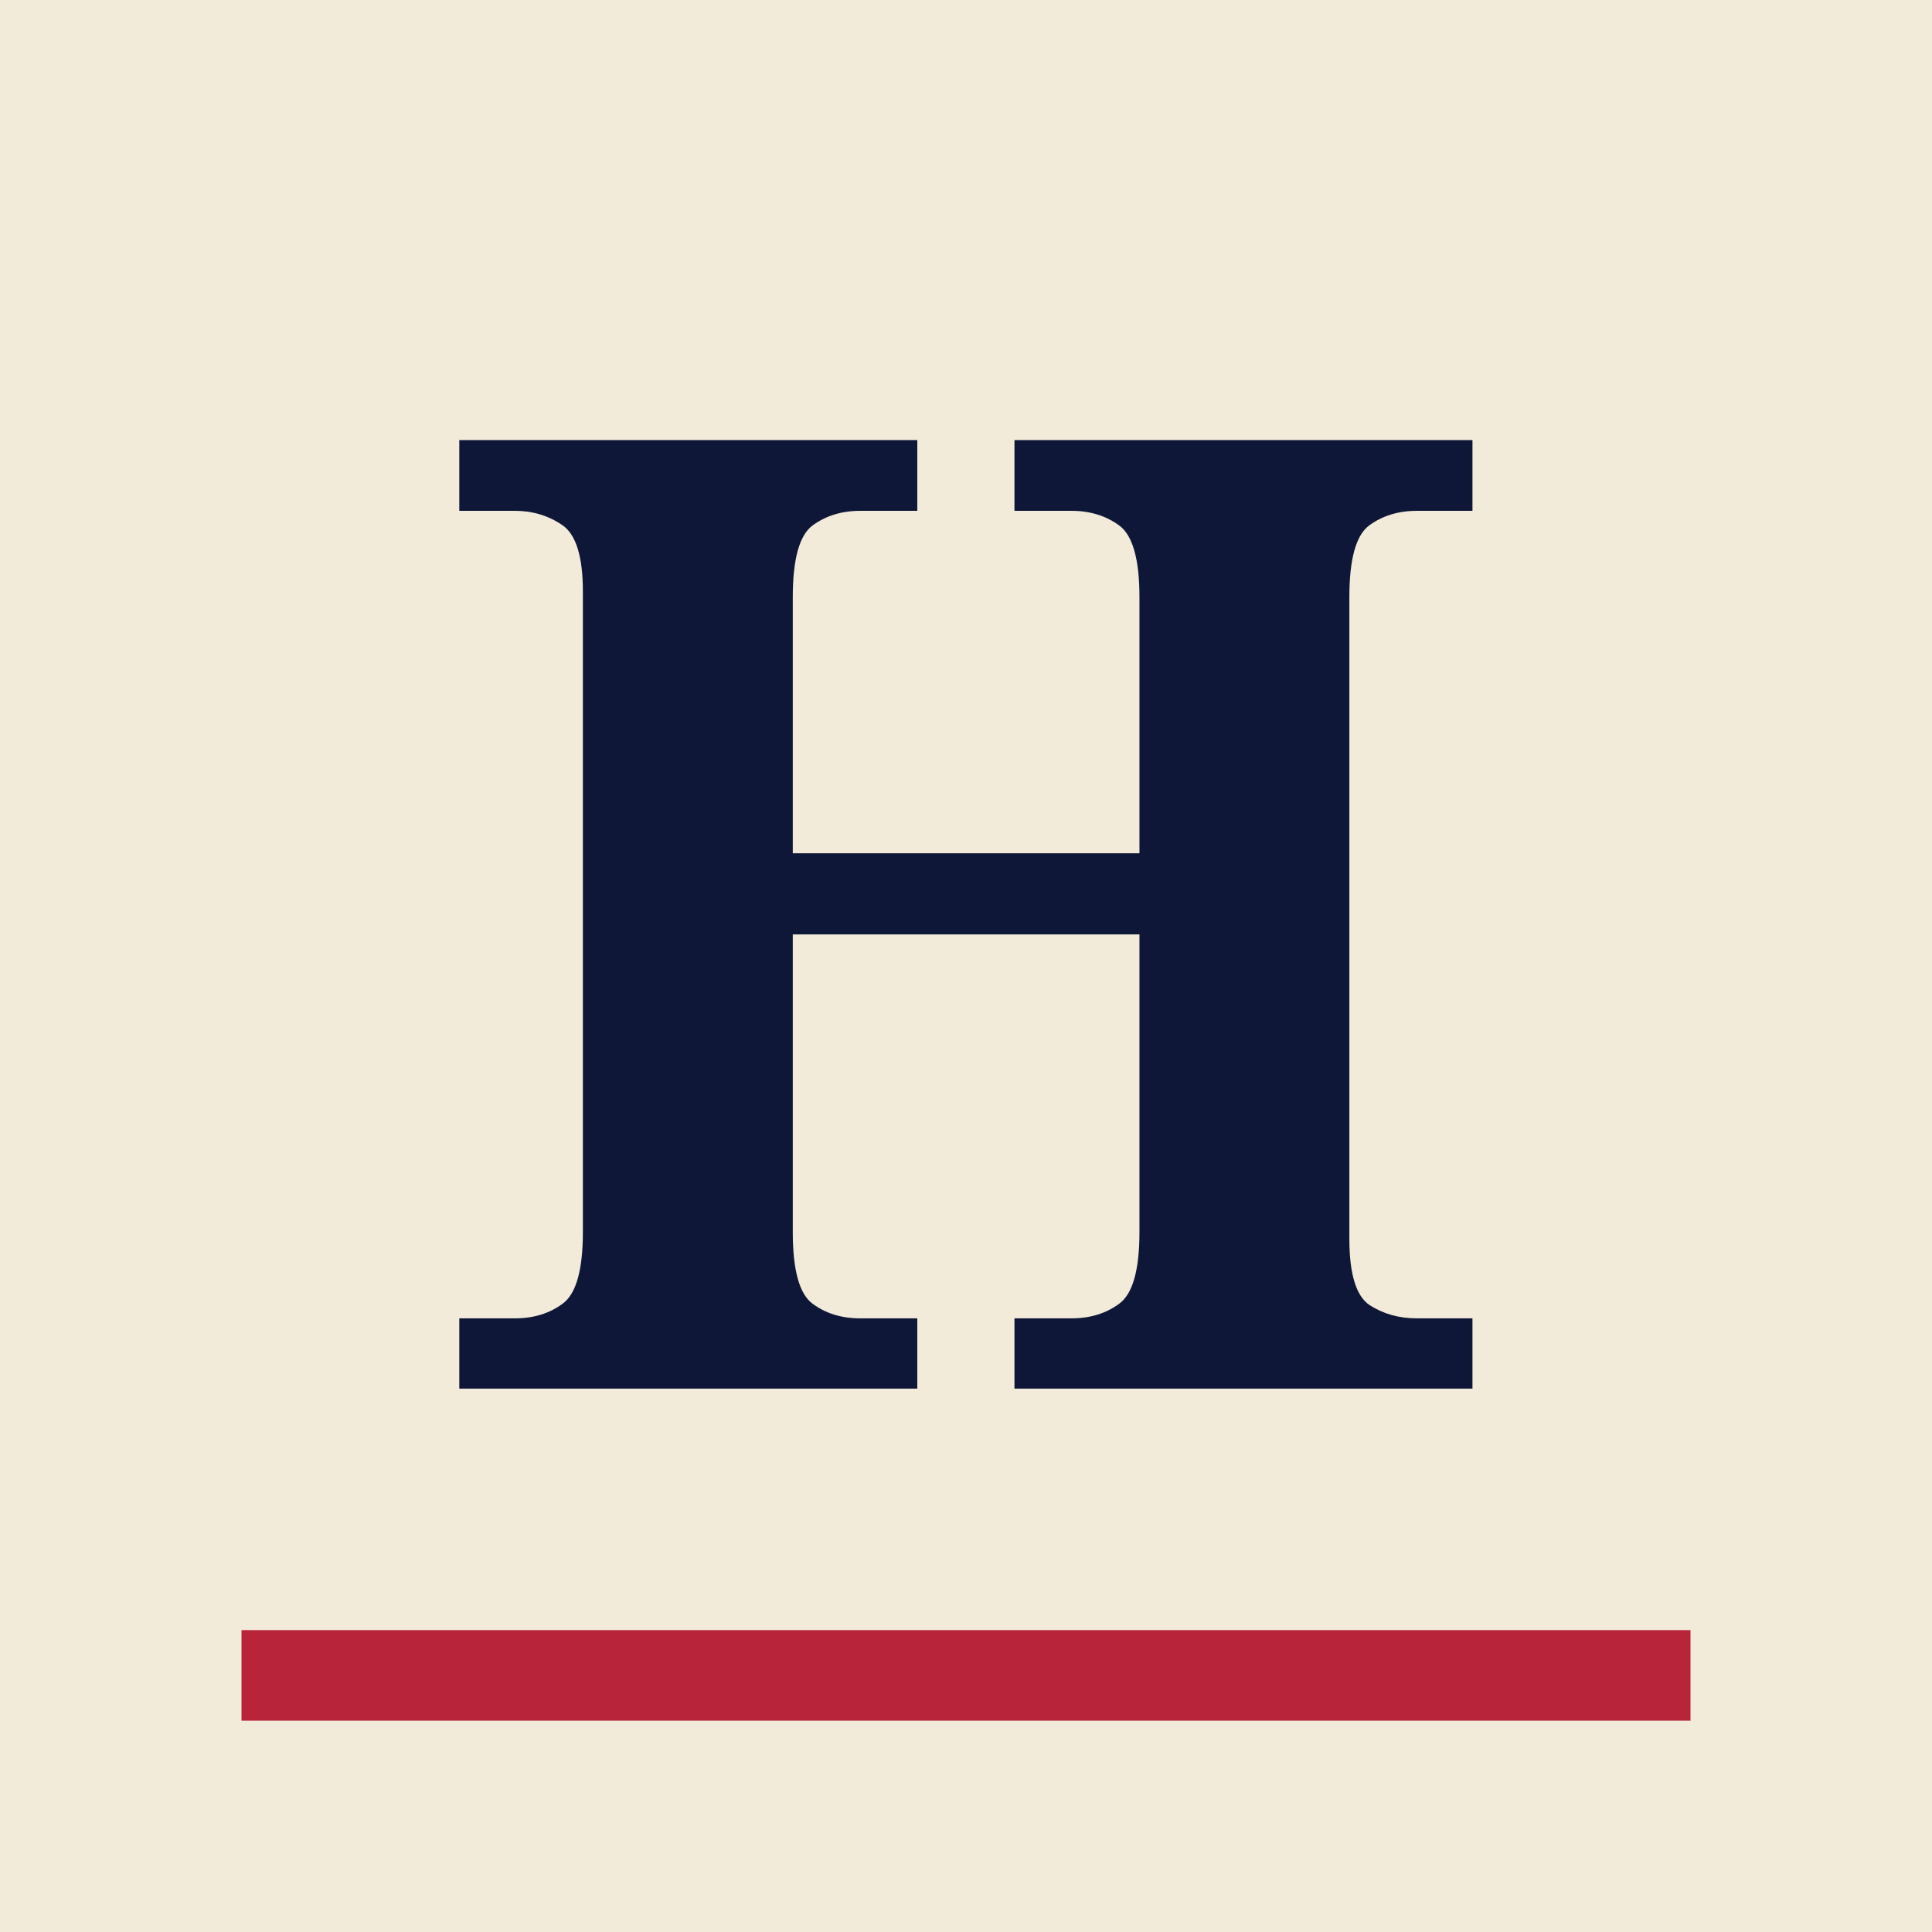
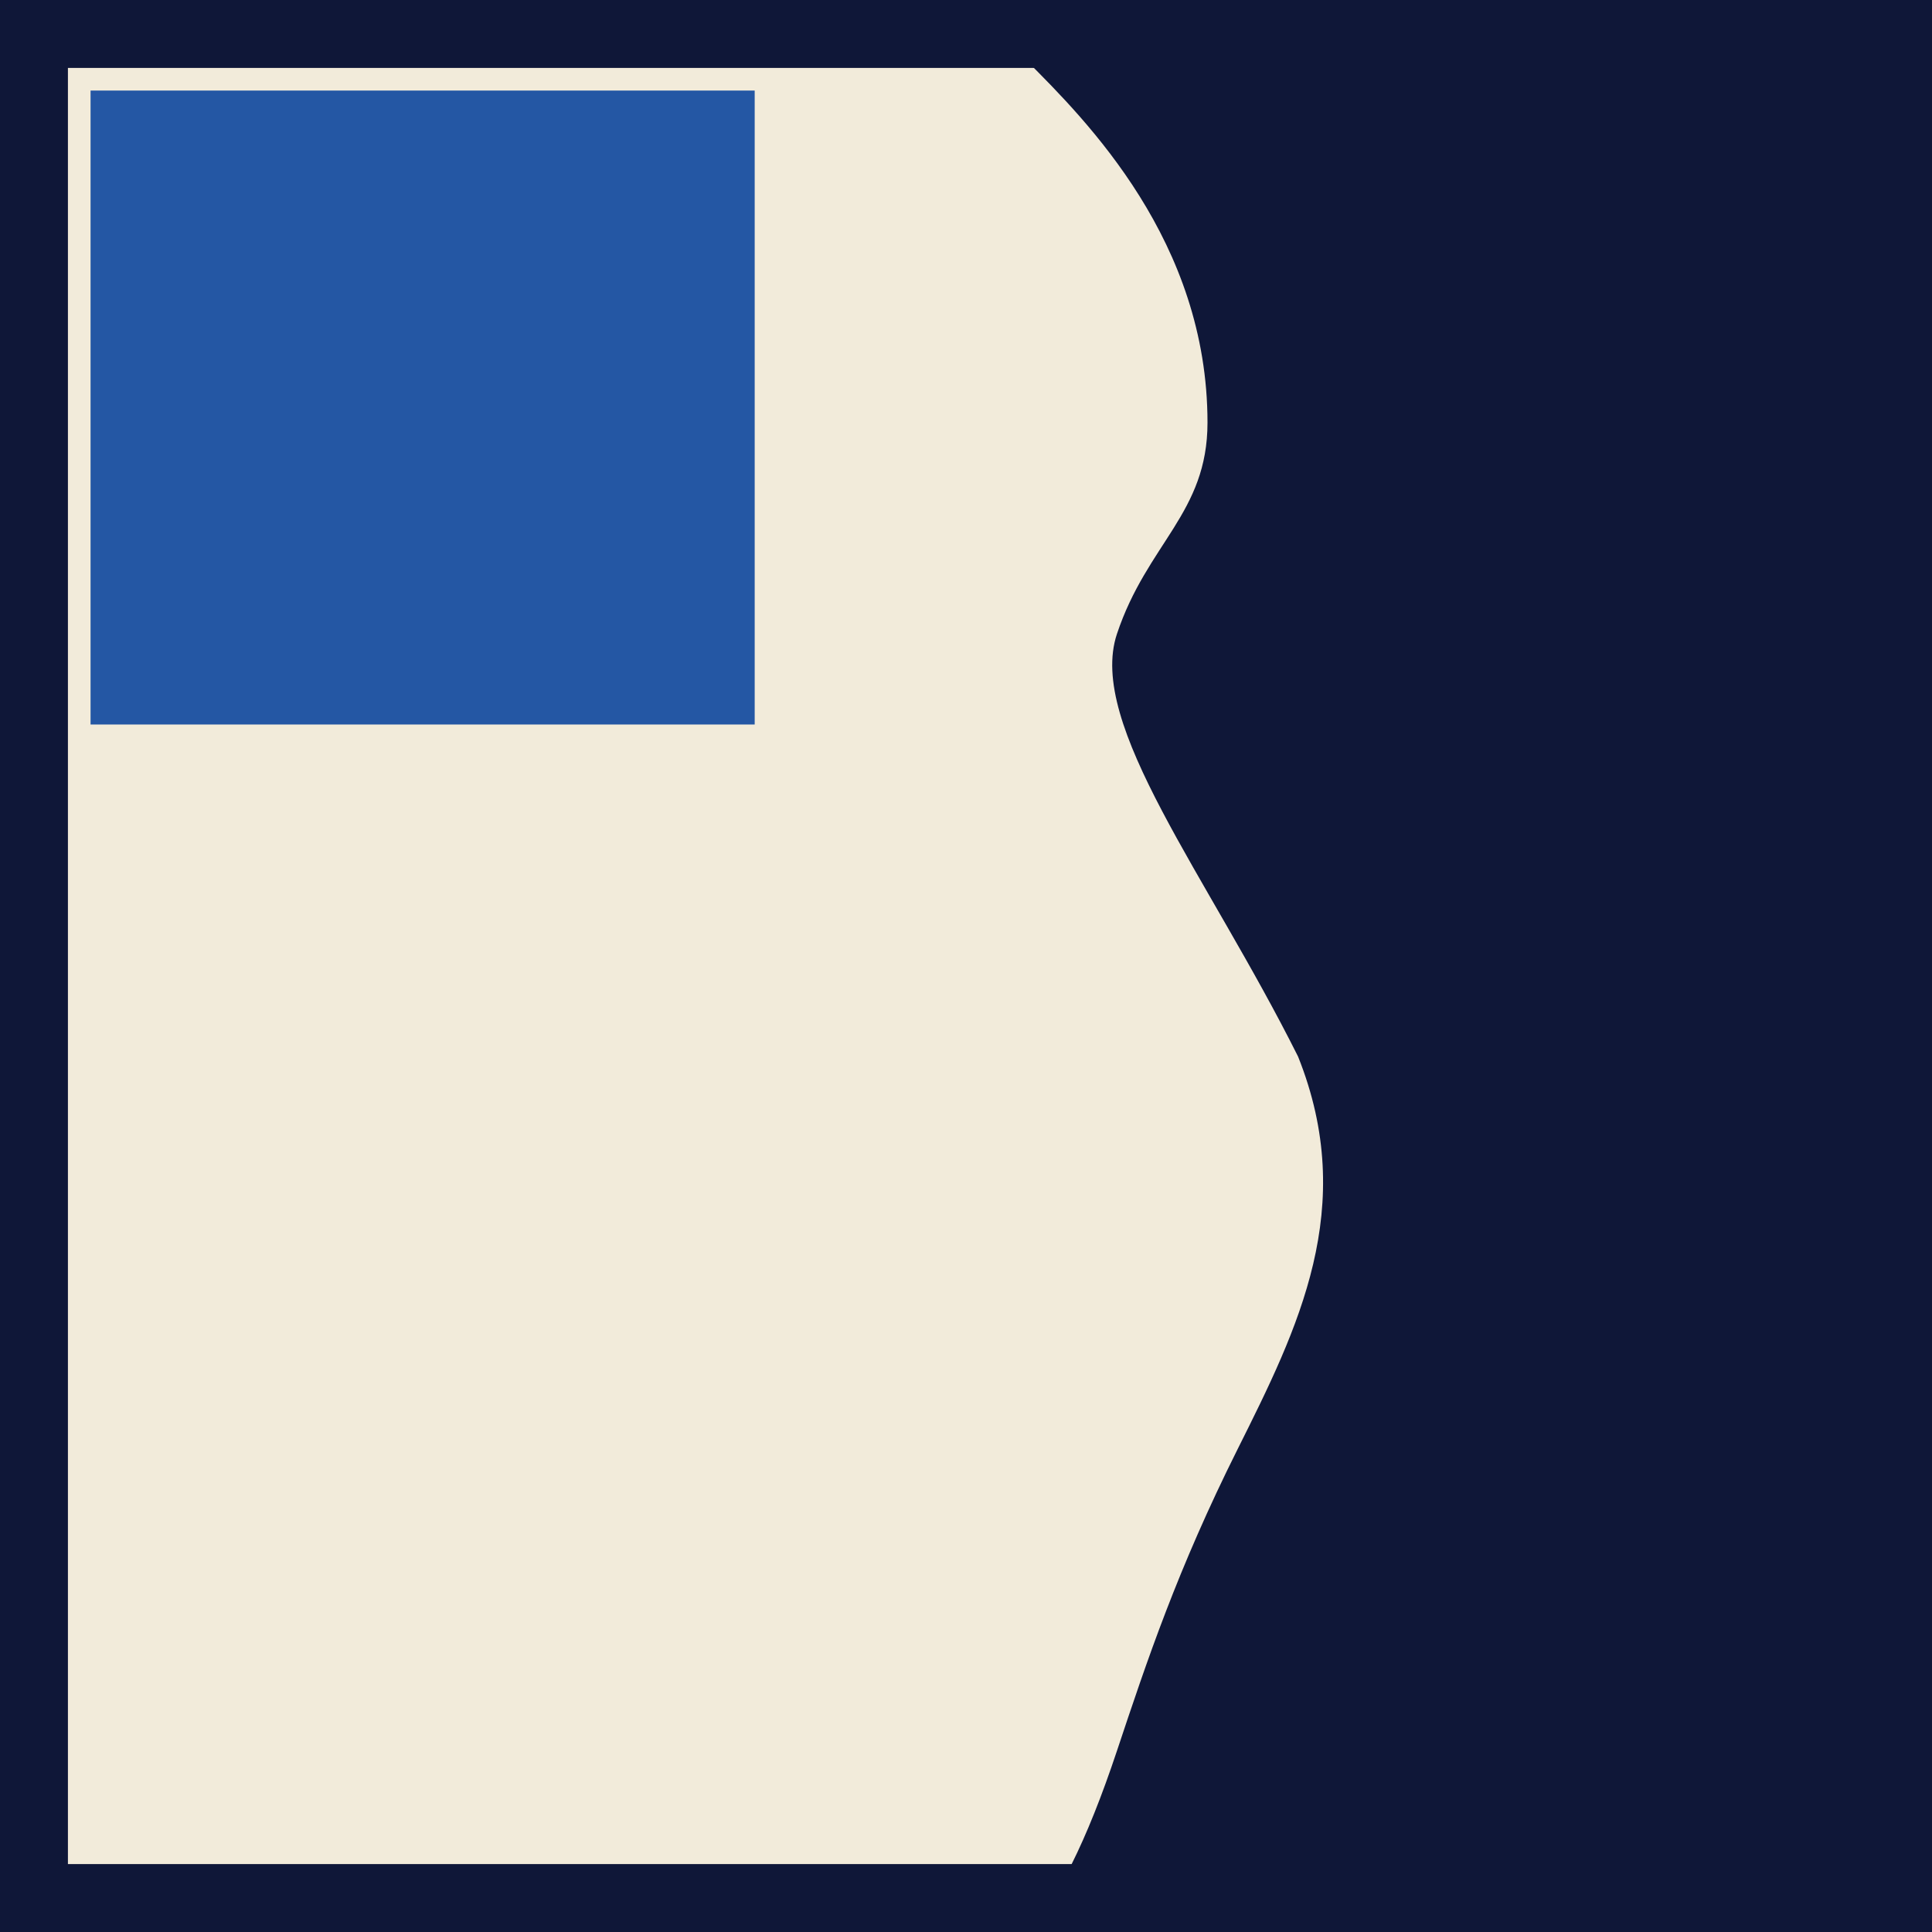
<svg xmlns="http://www.w3.org/2000/svg" viewBox="0 0 64 64">
  <rect width="64" height="64" fill="#F2EBDA" />
-   <text x="32" y="46" text-anchor="middle" font-family="Georgia,serif" font-weight="700" font-size="44" fill="#0F1738">H</text>
-   <rect x="8" y="54" width="48" height="3" fill="#B8253A" />
+   <rect x="1" y="1" width="62" height="62" fill="none" stroke="#0F1738" stroke-width="2.5" />
+   <rect x="3" y="3" width="22" height="21" fill="#2457A4" />
+   <path d="     M 34,2     C 36,4  40,8  40,14     C 40,17 38,18 37,21     C 36,24 40,29 43,35     C 45,40 43,44 41,48     C 39,52 38,55 37,58     C 36,61 35,63 34,64     L 62,64     L 62,2     Z   " fill="#0F1738" />
</svg>
